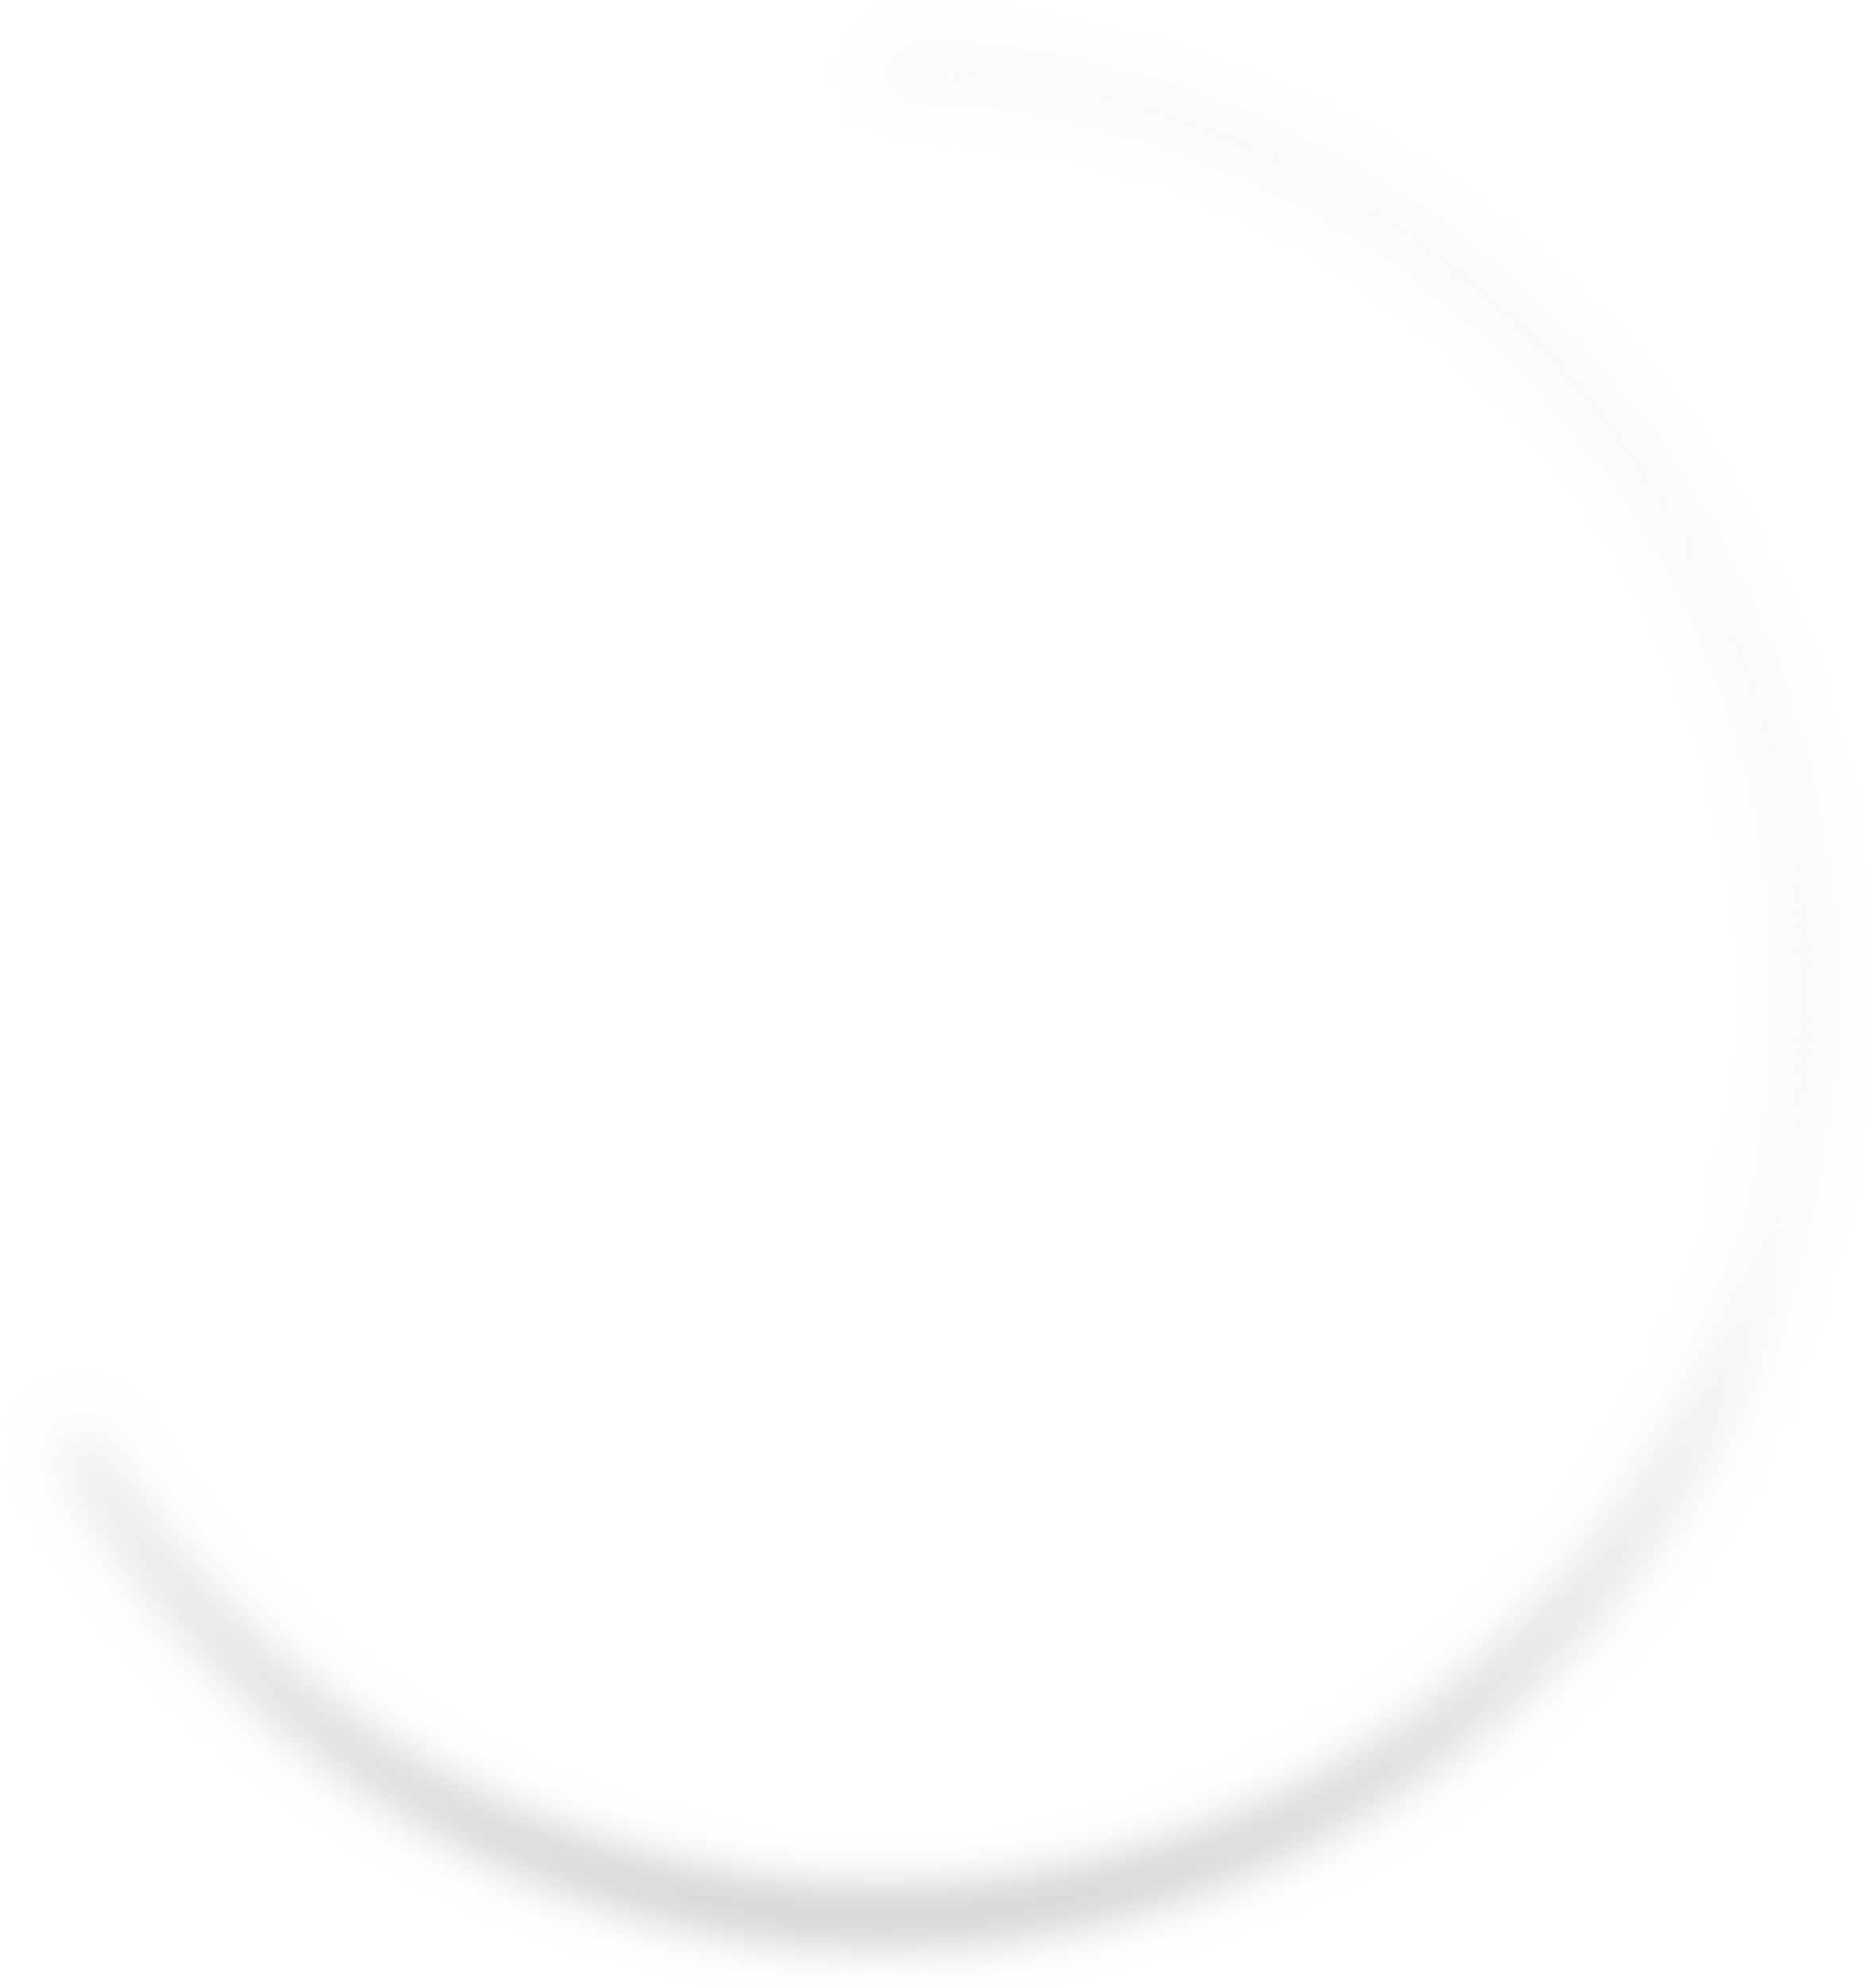
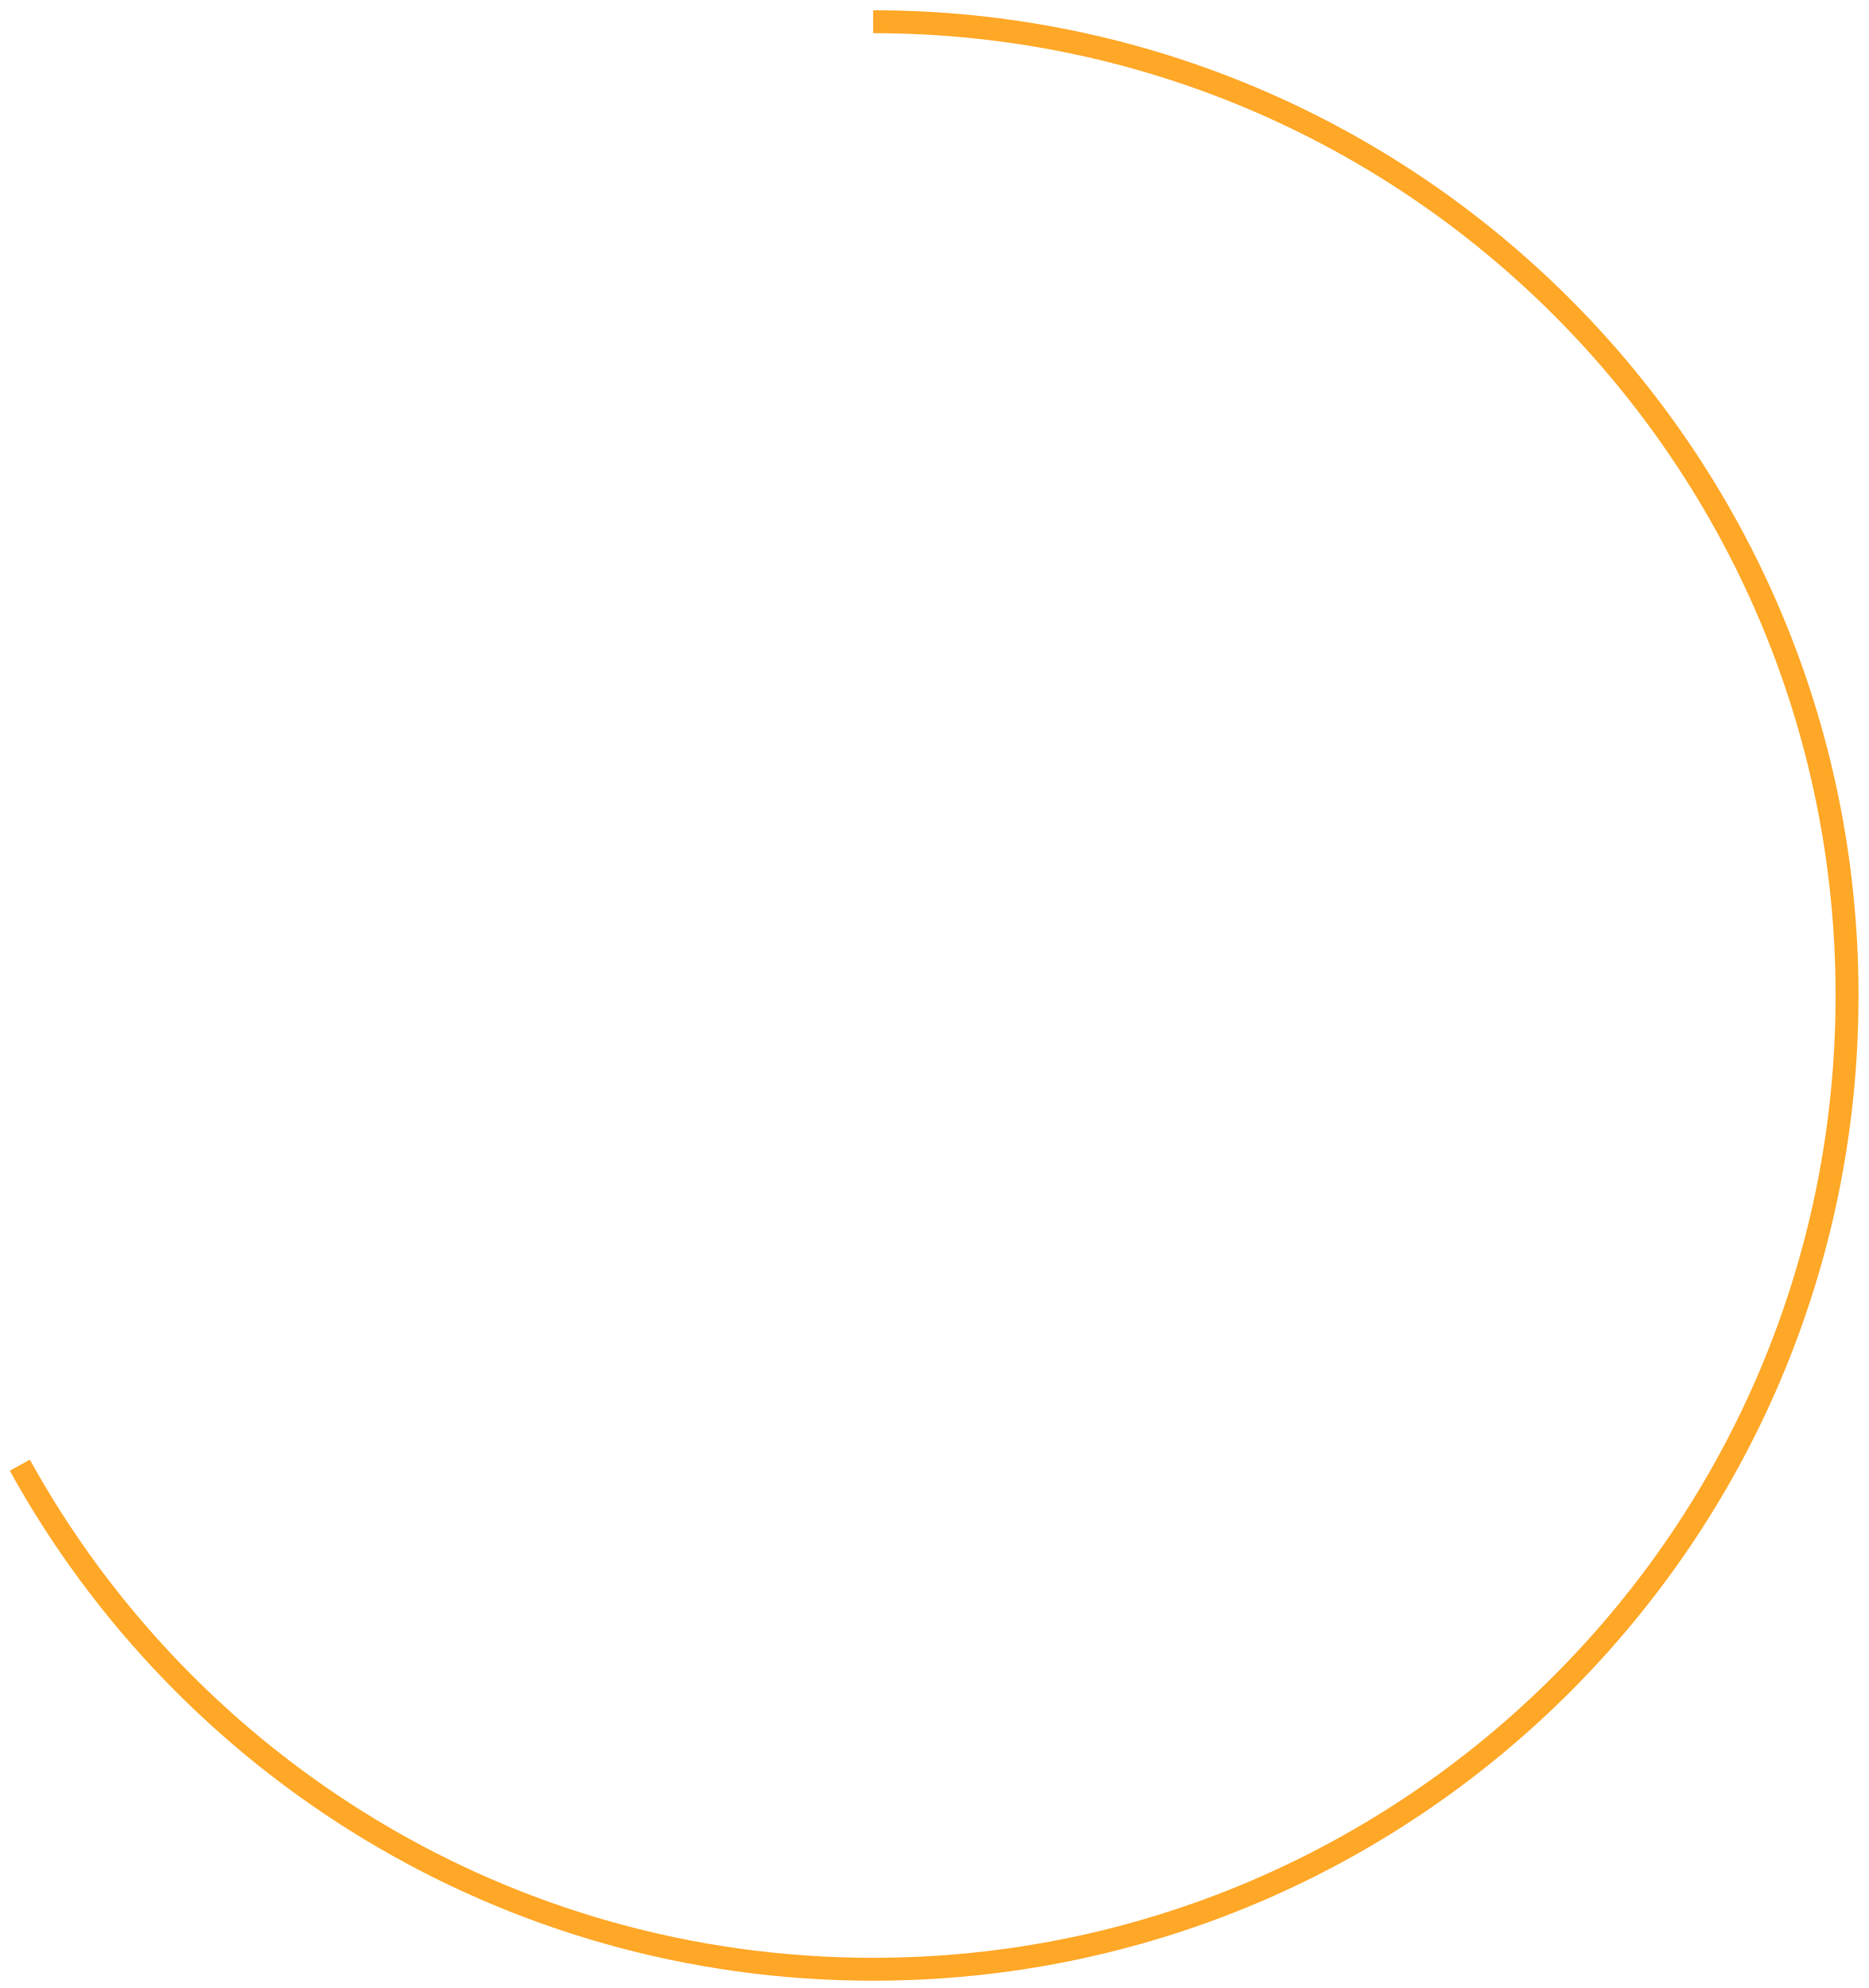
- <svg xmlns="http://www.w3.org/2000/svg" width="132" height="140" viewBox="0 0 132 140" fill="none">
-   <g filter="url(#filter0_f_1142_78)">
-     <path d="M62.173 5C98.072 5 127.173 34.102 127.173 70C127.173 105.899 98.072 135 62.173 135C37.644 135 16.287 121.412 5.221 101.353" stroke="url(#paint0_linear_1142_78)" stroke-width="1.529" />
-   </g>
-   <defs>
-     <filter id="filter0_f_1142_78" x="0.551" y="0.235" width="131.387" height="139.529" filterUnits="userSpaceOnUse" color-interpolation-filters="sRGB">
-       <feFlood flood-opacity="0" result="BackgroundImageFix" />
-       <feBlend mode="normal" in="SourceGraphic" in2="BackgroundImageFix" result="shape" />
-       <feGaussianBlur stdDeviation="2" result="effect1_foregroundBlur_1142_78" />
-     </filter>
-     <linearGradient id="paint0_linear_1142_78" x1="66.197" y1="5" x2="66.197" y2="135" gradientUnits="userSpaceOnUse">
-       <stop offset="0.645" stop-color="#E6E8EC" stop-opacity="0.7" />
-       <stop offset="1" stop-color="#838486" />
-     </linearGradient>
-   </defs>
+ <svg xmlns="http://www.w3.org/2000/svg" width="172" height="183" viewBox="0 0 172 183" fill="none">
+   <path d="M80.363 2C129.868 2 170 42.132 170 91.637C170 141.142 129.868 181.274 80.363 181.274C46.536 181.274 17.085 162.536 1.824 134.874" stroke="#FFA726" stroke-width="2.109" />
</svg>
